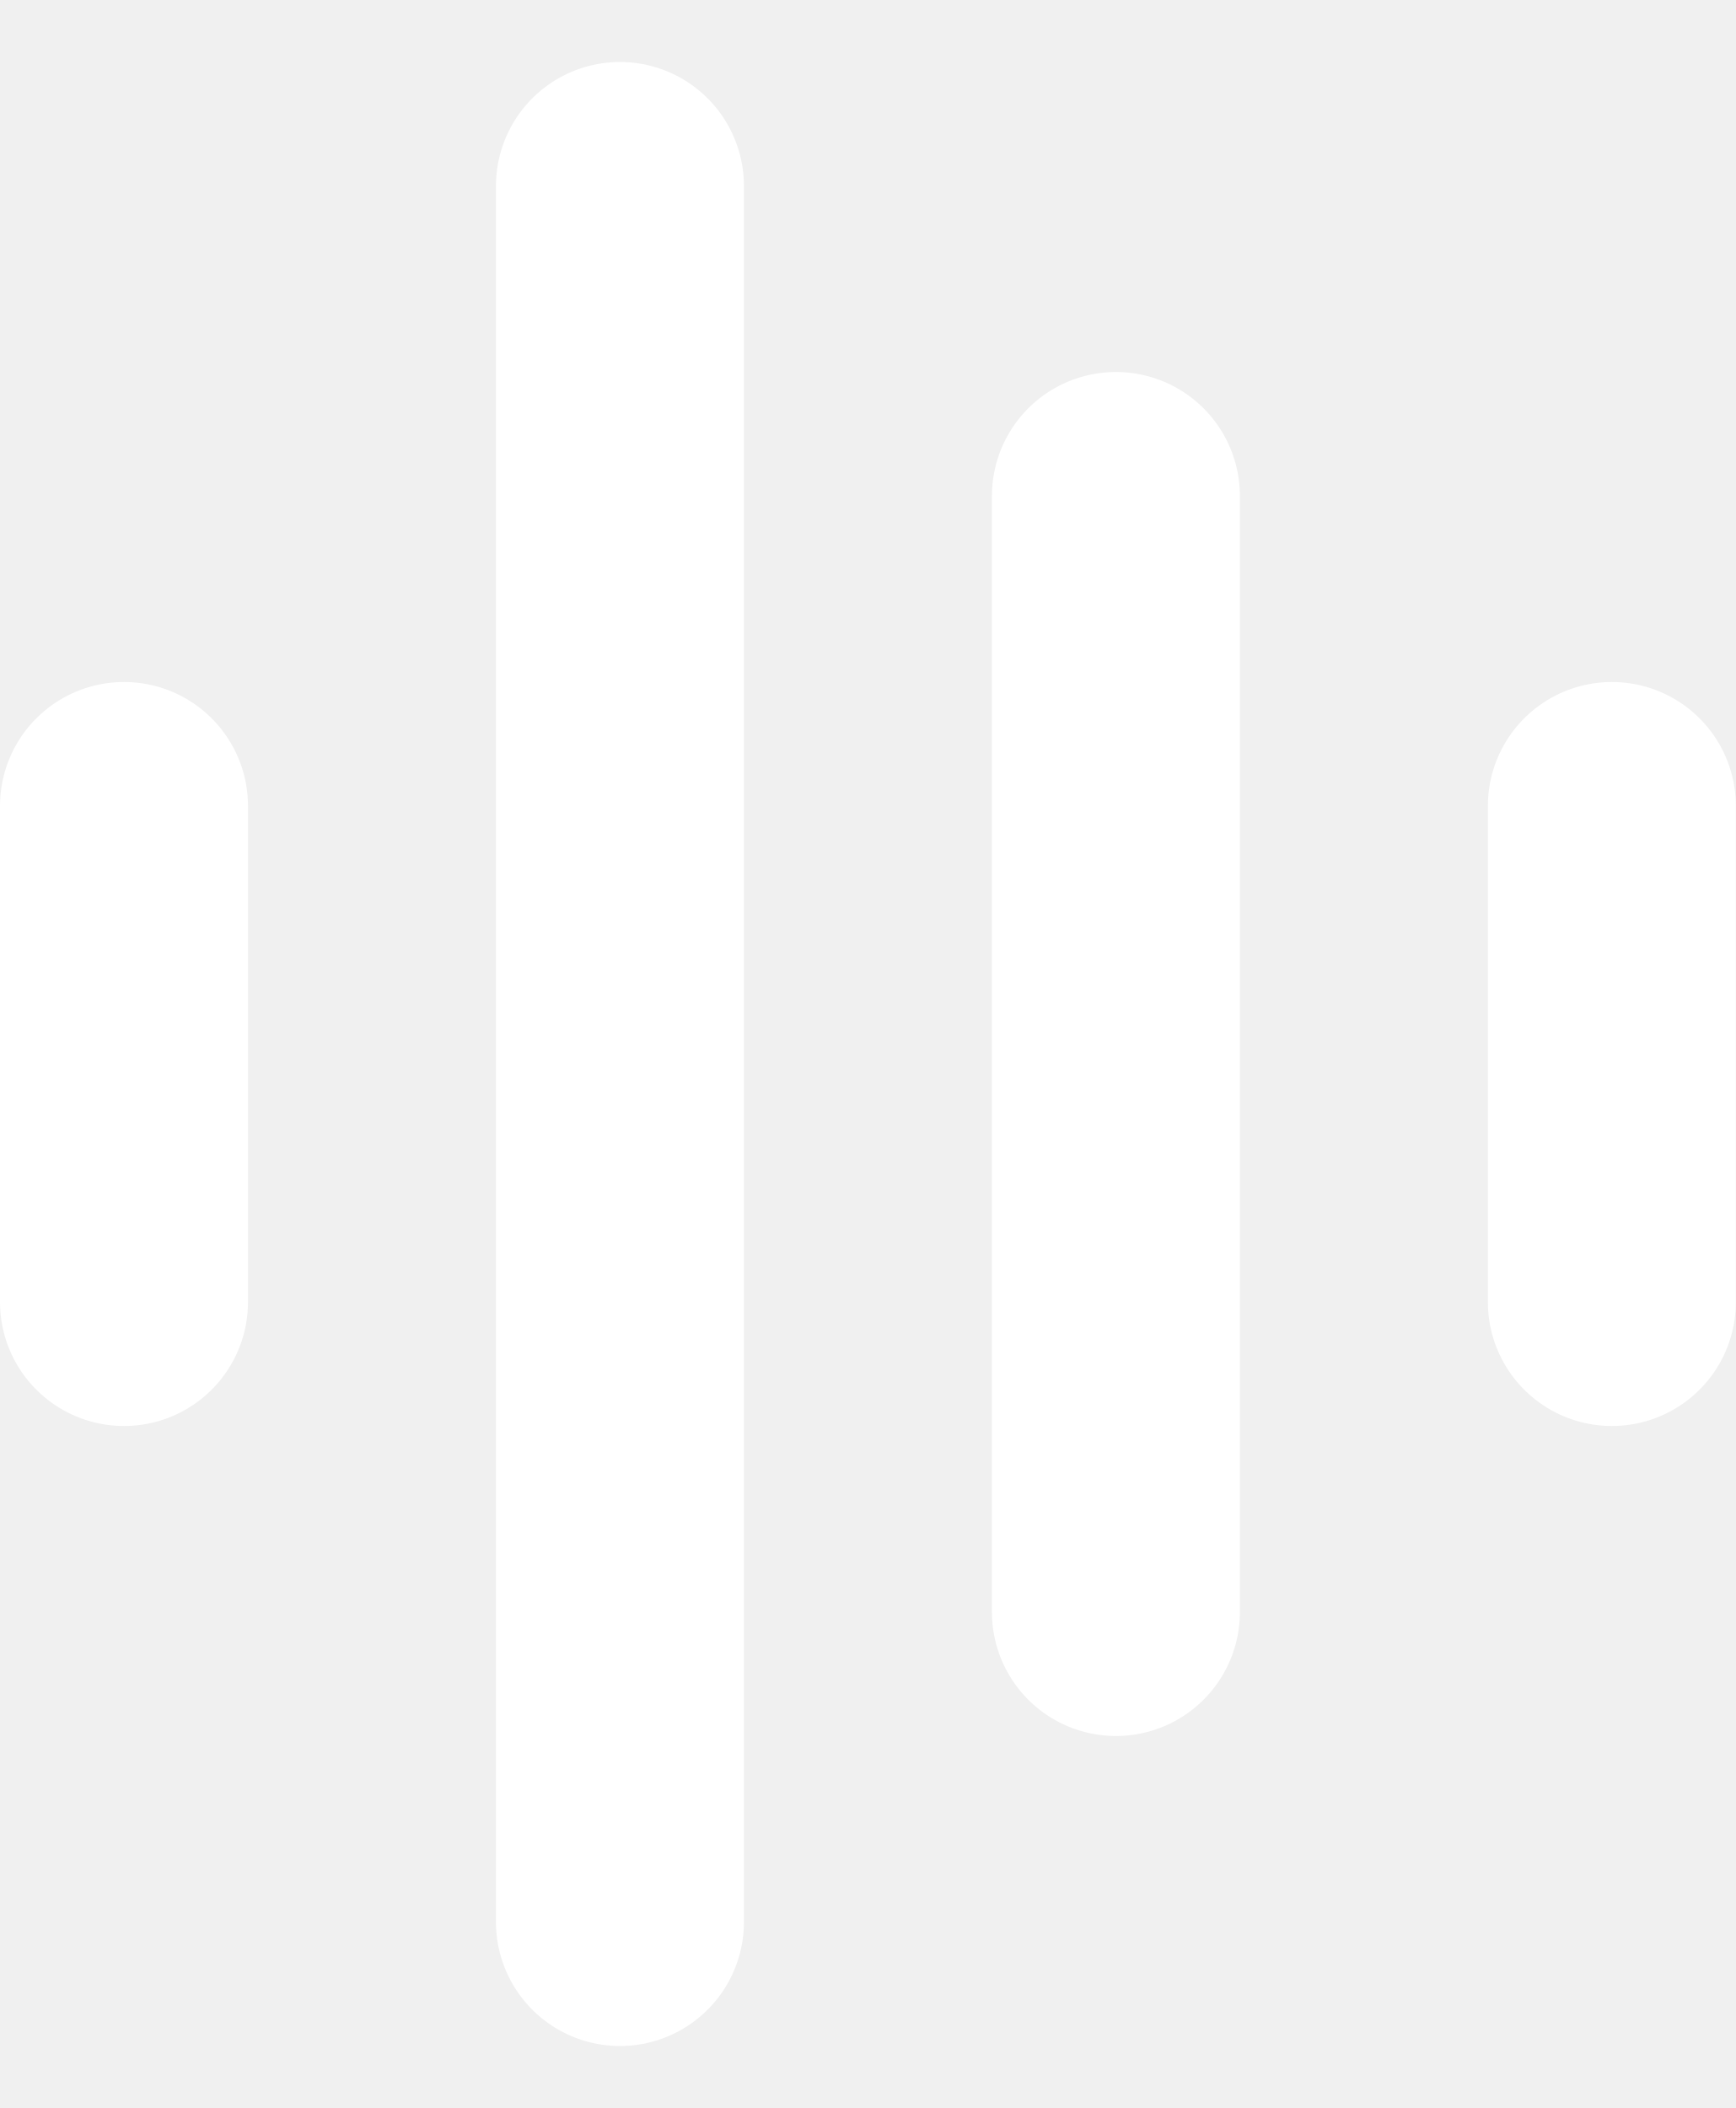
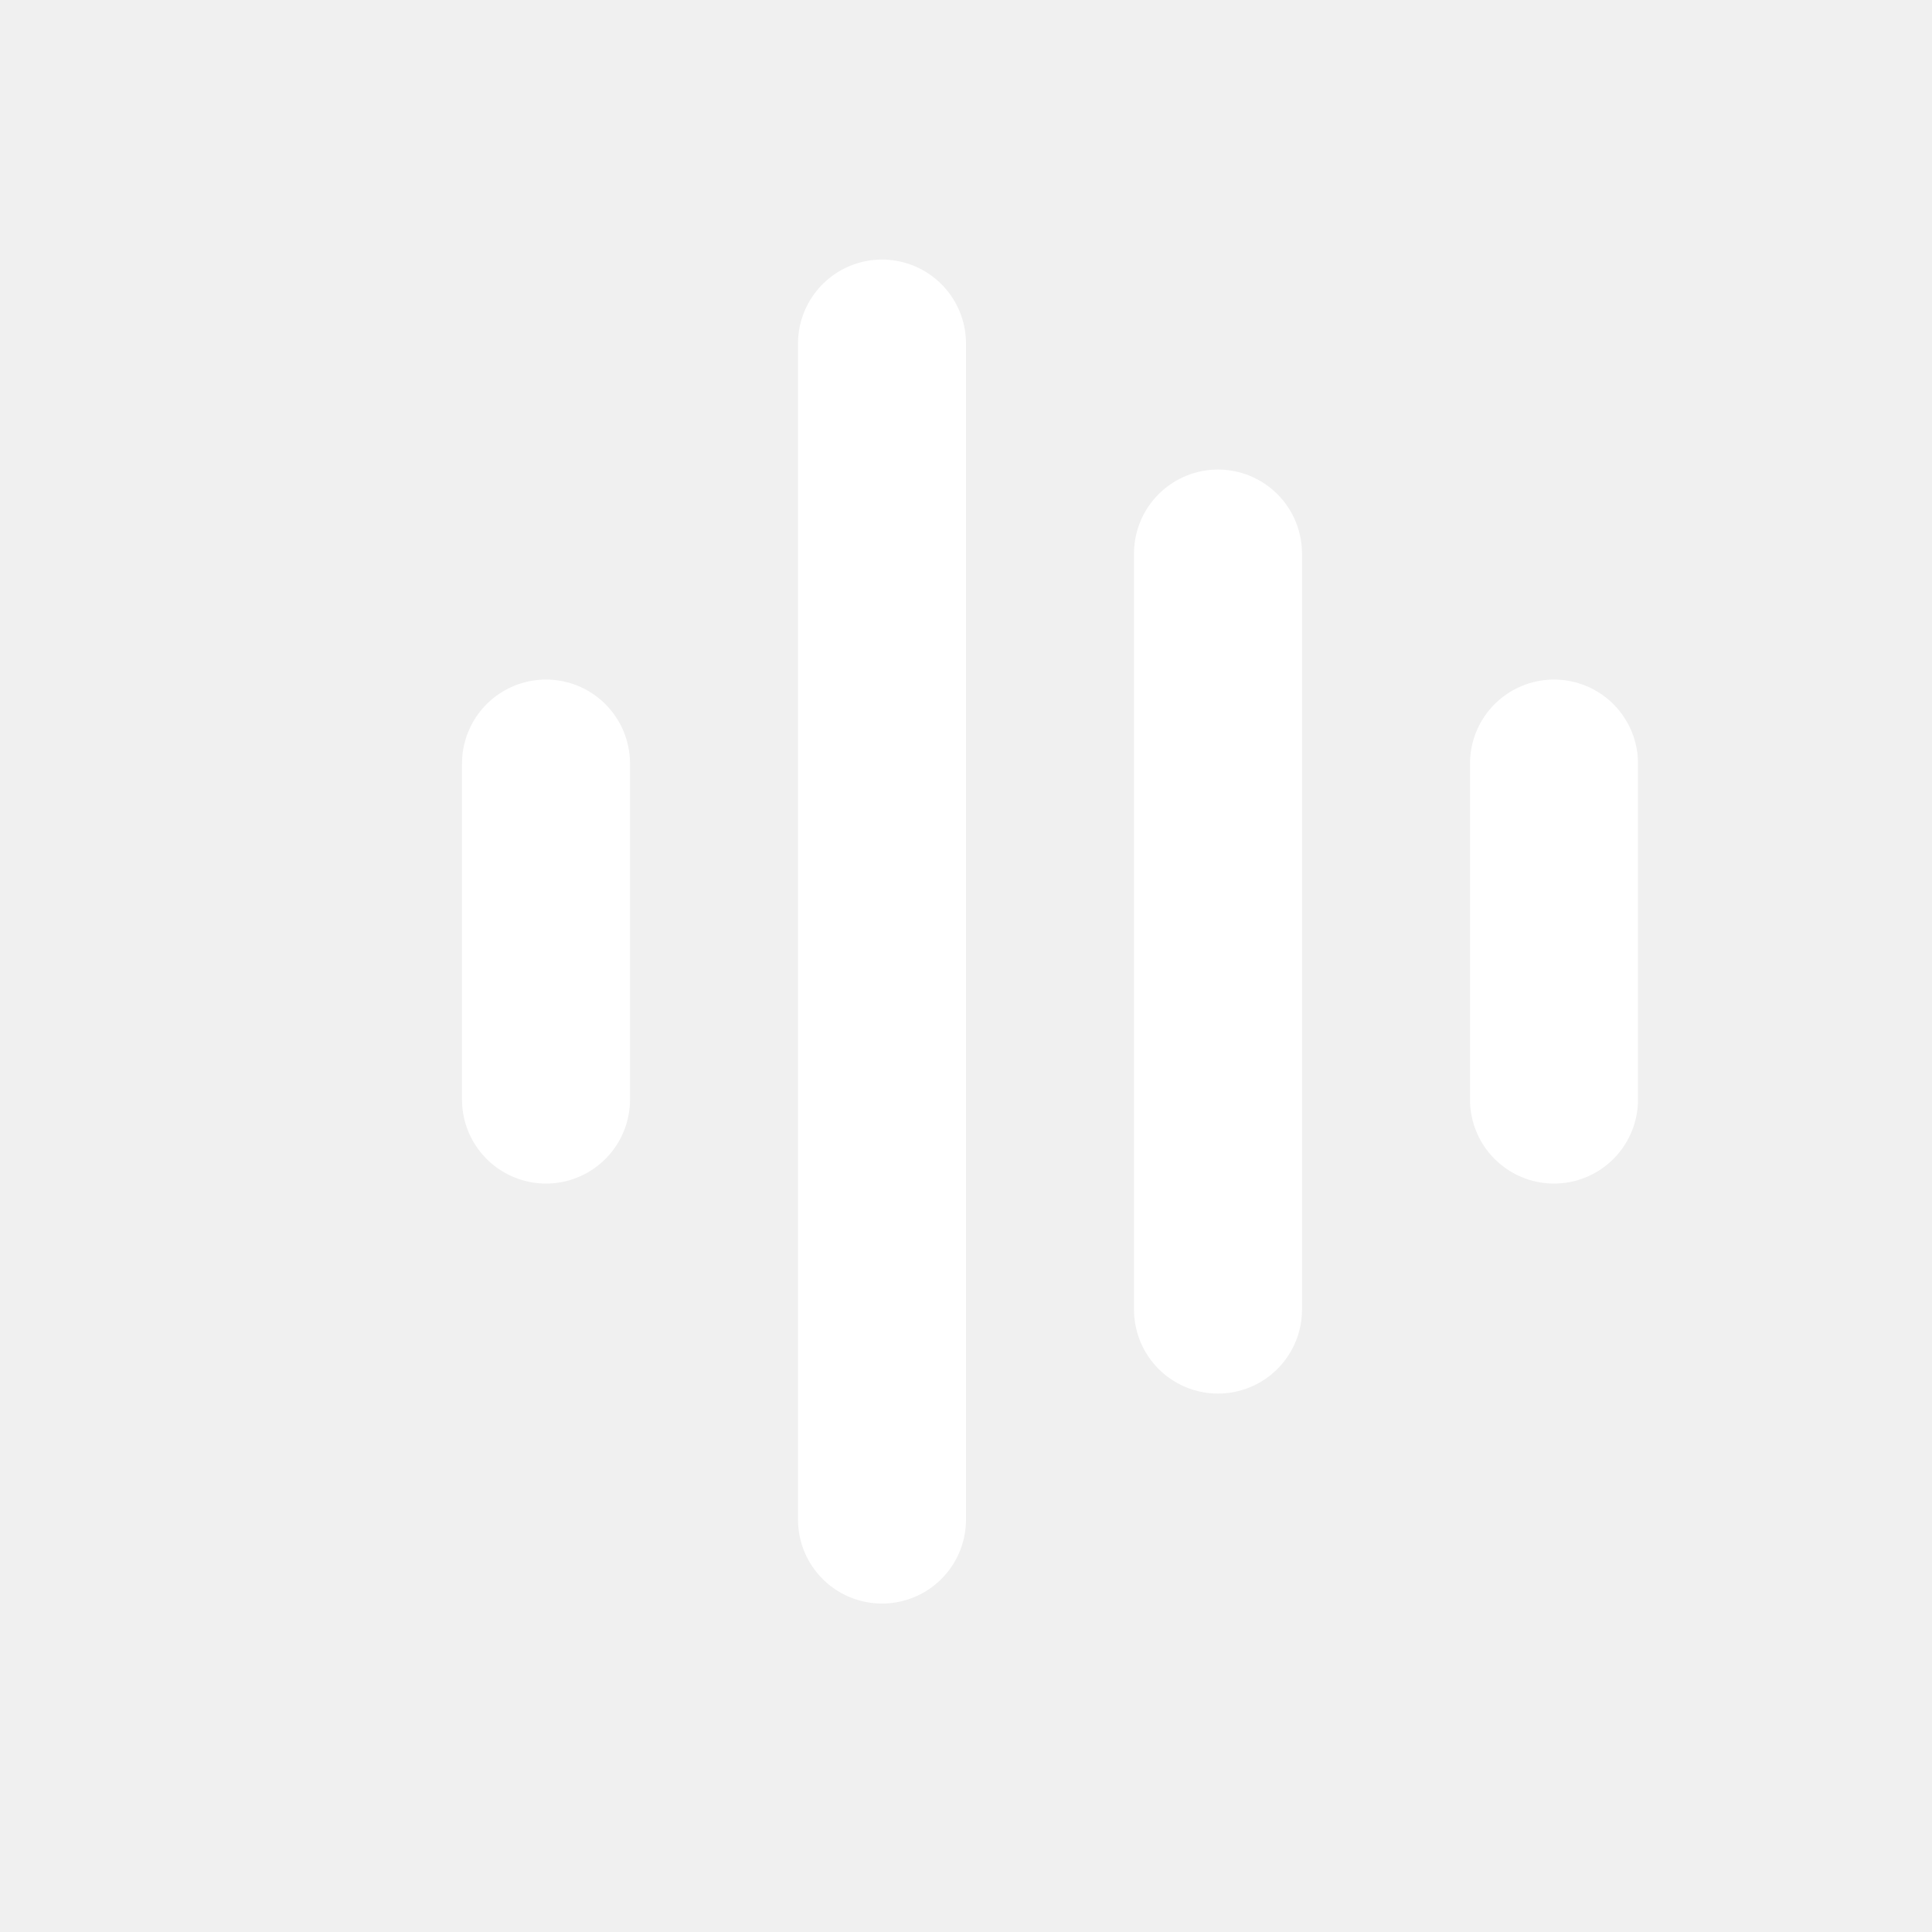
- <svg xmlns="http://www.w3.org/2000/svg" width="14" height="17" viewBox="0 0 14 17" fill="none">
-   <path d="M1 6.5V10.5" stroke="white" stroke-width="2" stroke-linecap="round" stroke-linejoin="round" />
-   <path d="M5 1.5V15.5" stroke="white" stroke-width="2" stroke-linecap="round" stroke-linejoin="round" />
-   <path d="M9 4L9 13" stroke="white" stroke-width="2" stroke-linecap="round" stroke-linejoin="round" />
-   <path d="M13 6.5L13 10.5" stroke="white" stroke-width="2" stroke-linecap="round" stroke-linejoin="round" />
+ <svg xmlns="http://www.w3.org/2000/svg" width="23" height="23" viewBox="0 0 23 23" fill="none">
+   <g clip-path="url(#clip0_11578_40259)">
+     <path d="M6.5 9.09V13.09" stroke="white" stroke-width="2" stroke-linecap="round" stroke-linejoin="round" />
+     <path d="M10.5 4.09V18.09" stroke="white" stroke-width="2" stroke-linecap="round" stroke-linejoin="round" />
+     <path d="M14.5 6.59L14.5 15.59" stroke="white" stroke-width="2" stroke-linecap="round" stroke-linejoin="round" />
+     <path d="M18.5 9.09L18.5 13.09" stroke="white" stroke-width="2" stroke-linecap="round" stroke-linejoin="round" />
+   </g>
+   <defs>
+     <clipPath id="clip0_11578_40259">
+       <rect width="22" height="23" fill="white" transform="translate(0.5)" />
+     </clipPath>
+   </defs>
</svg>
